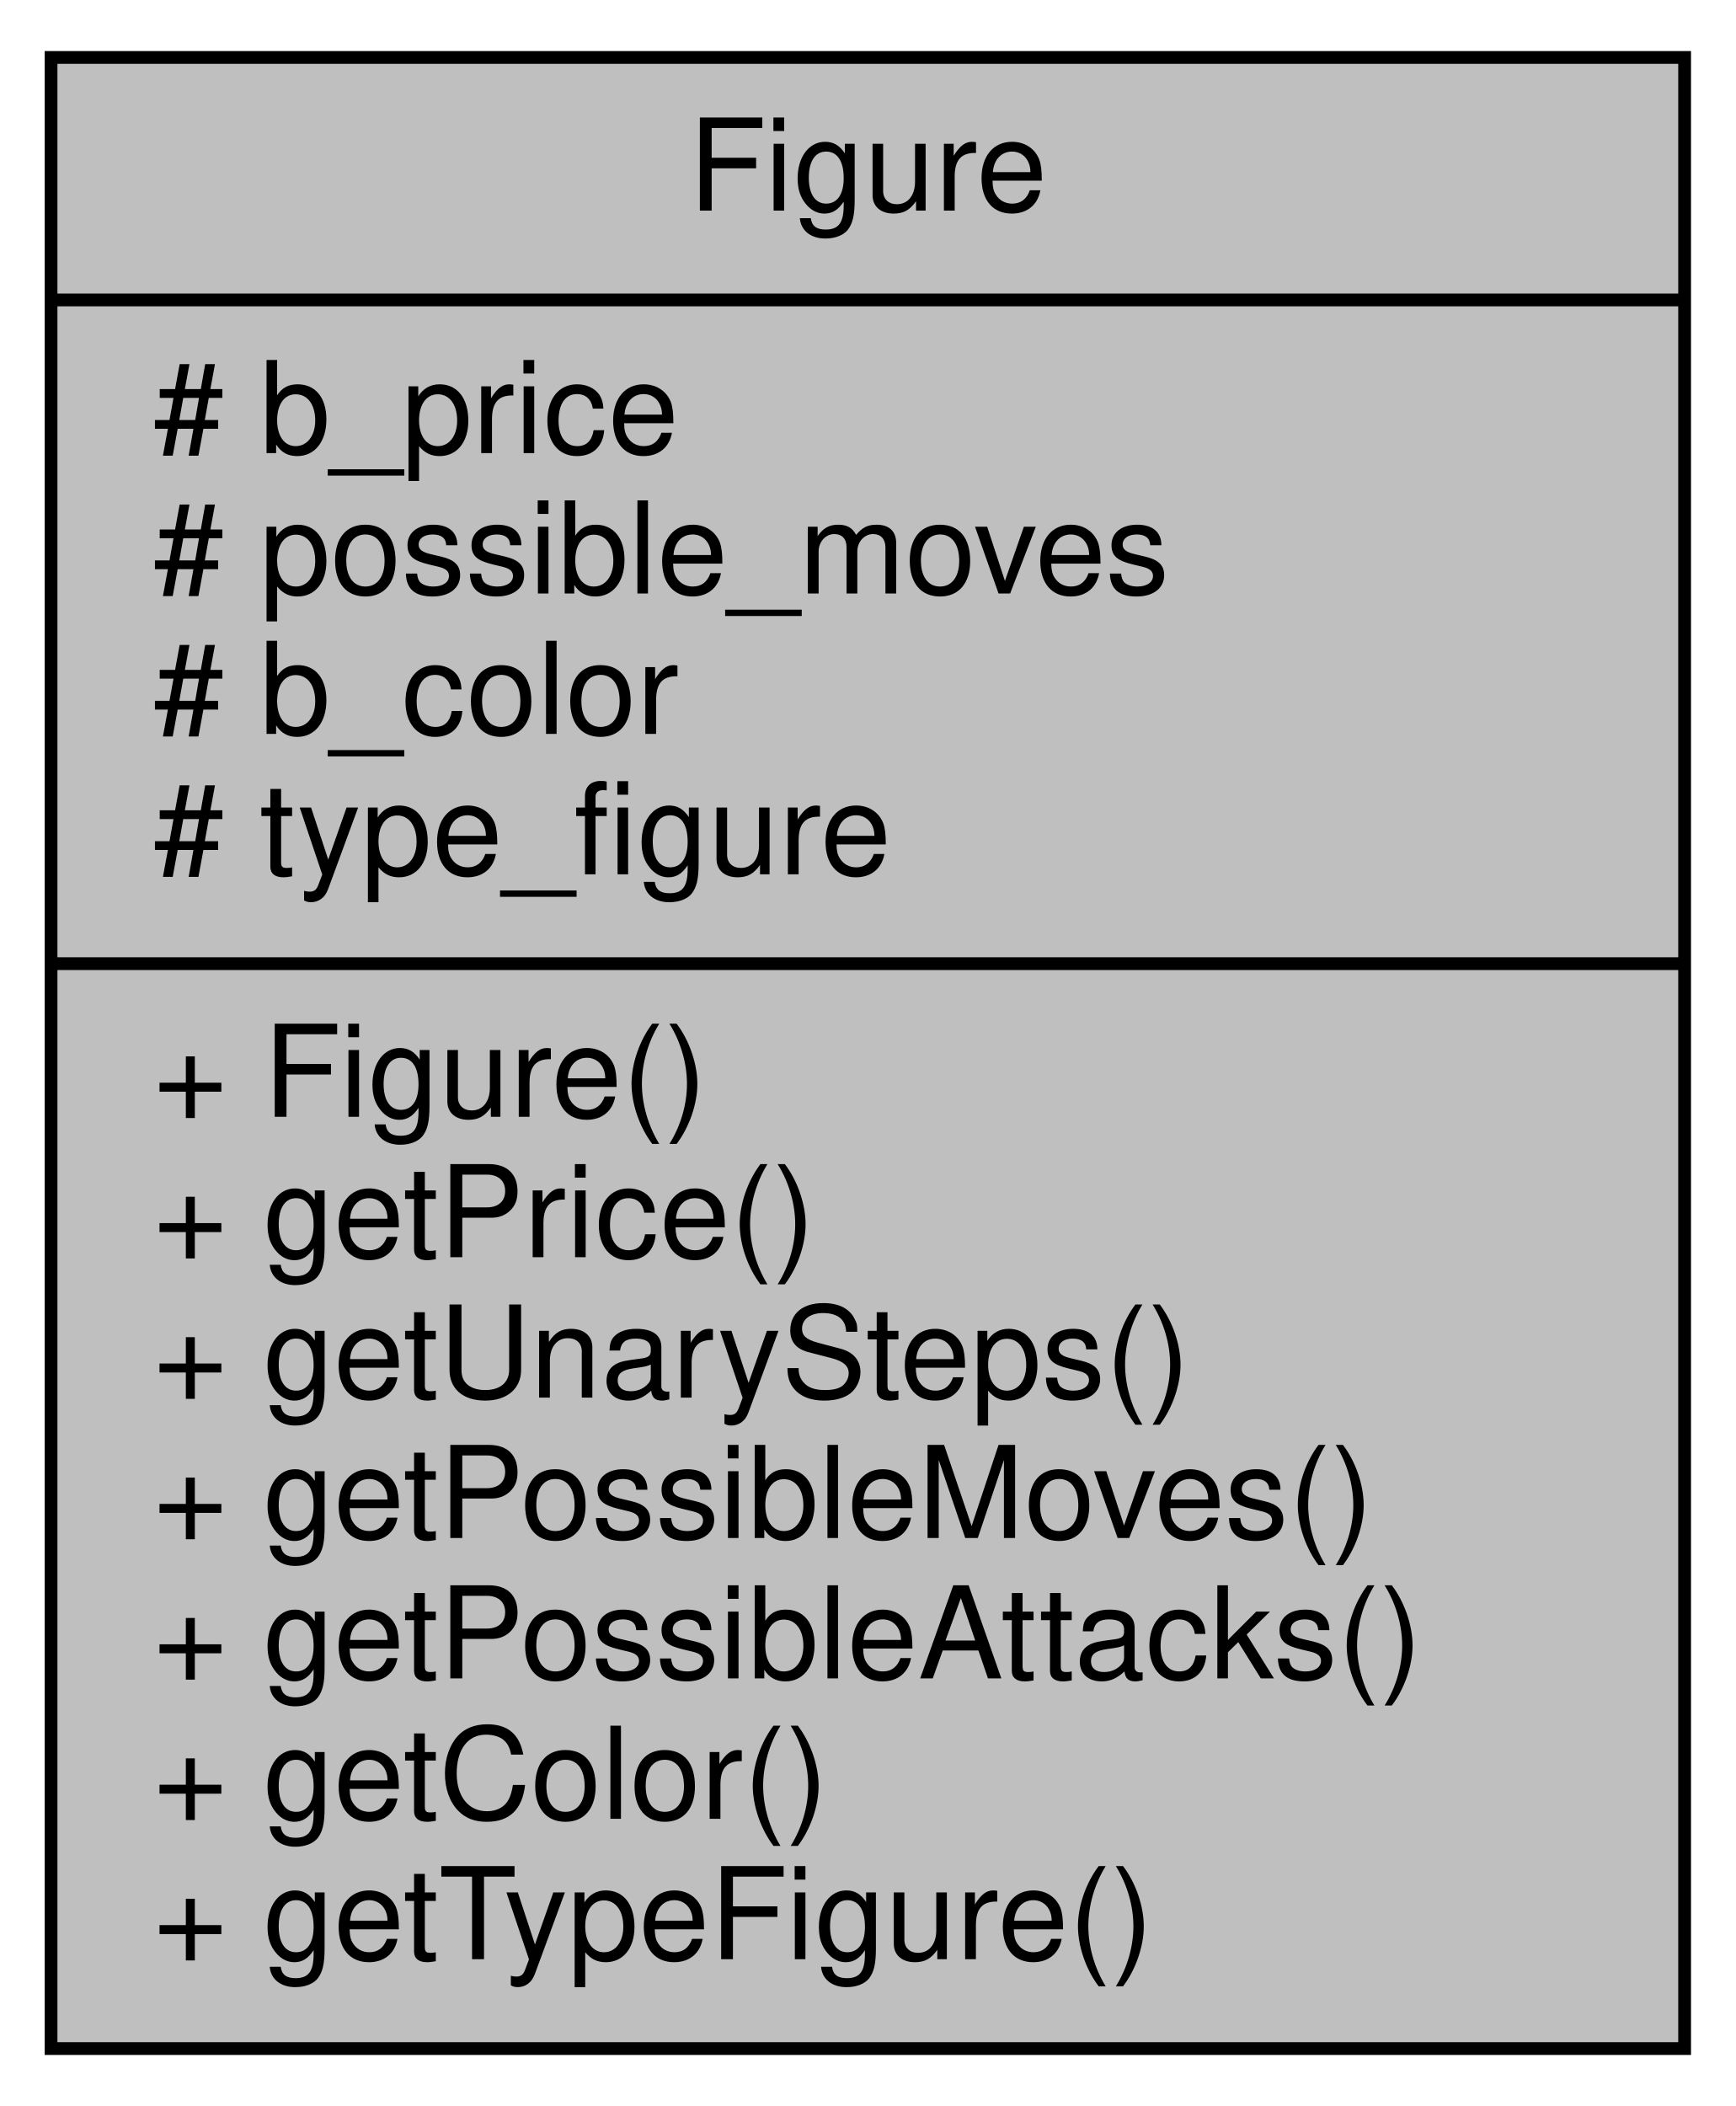
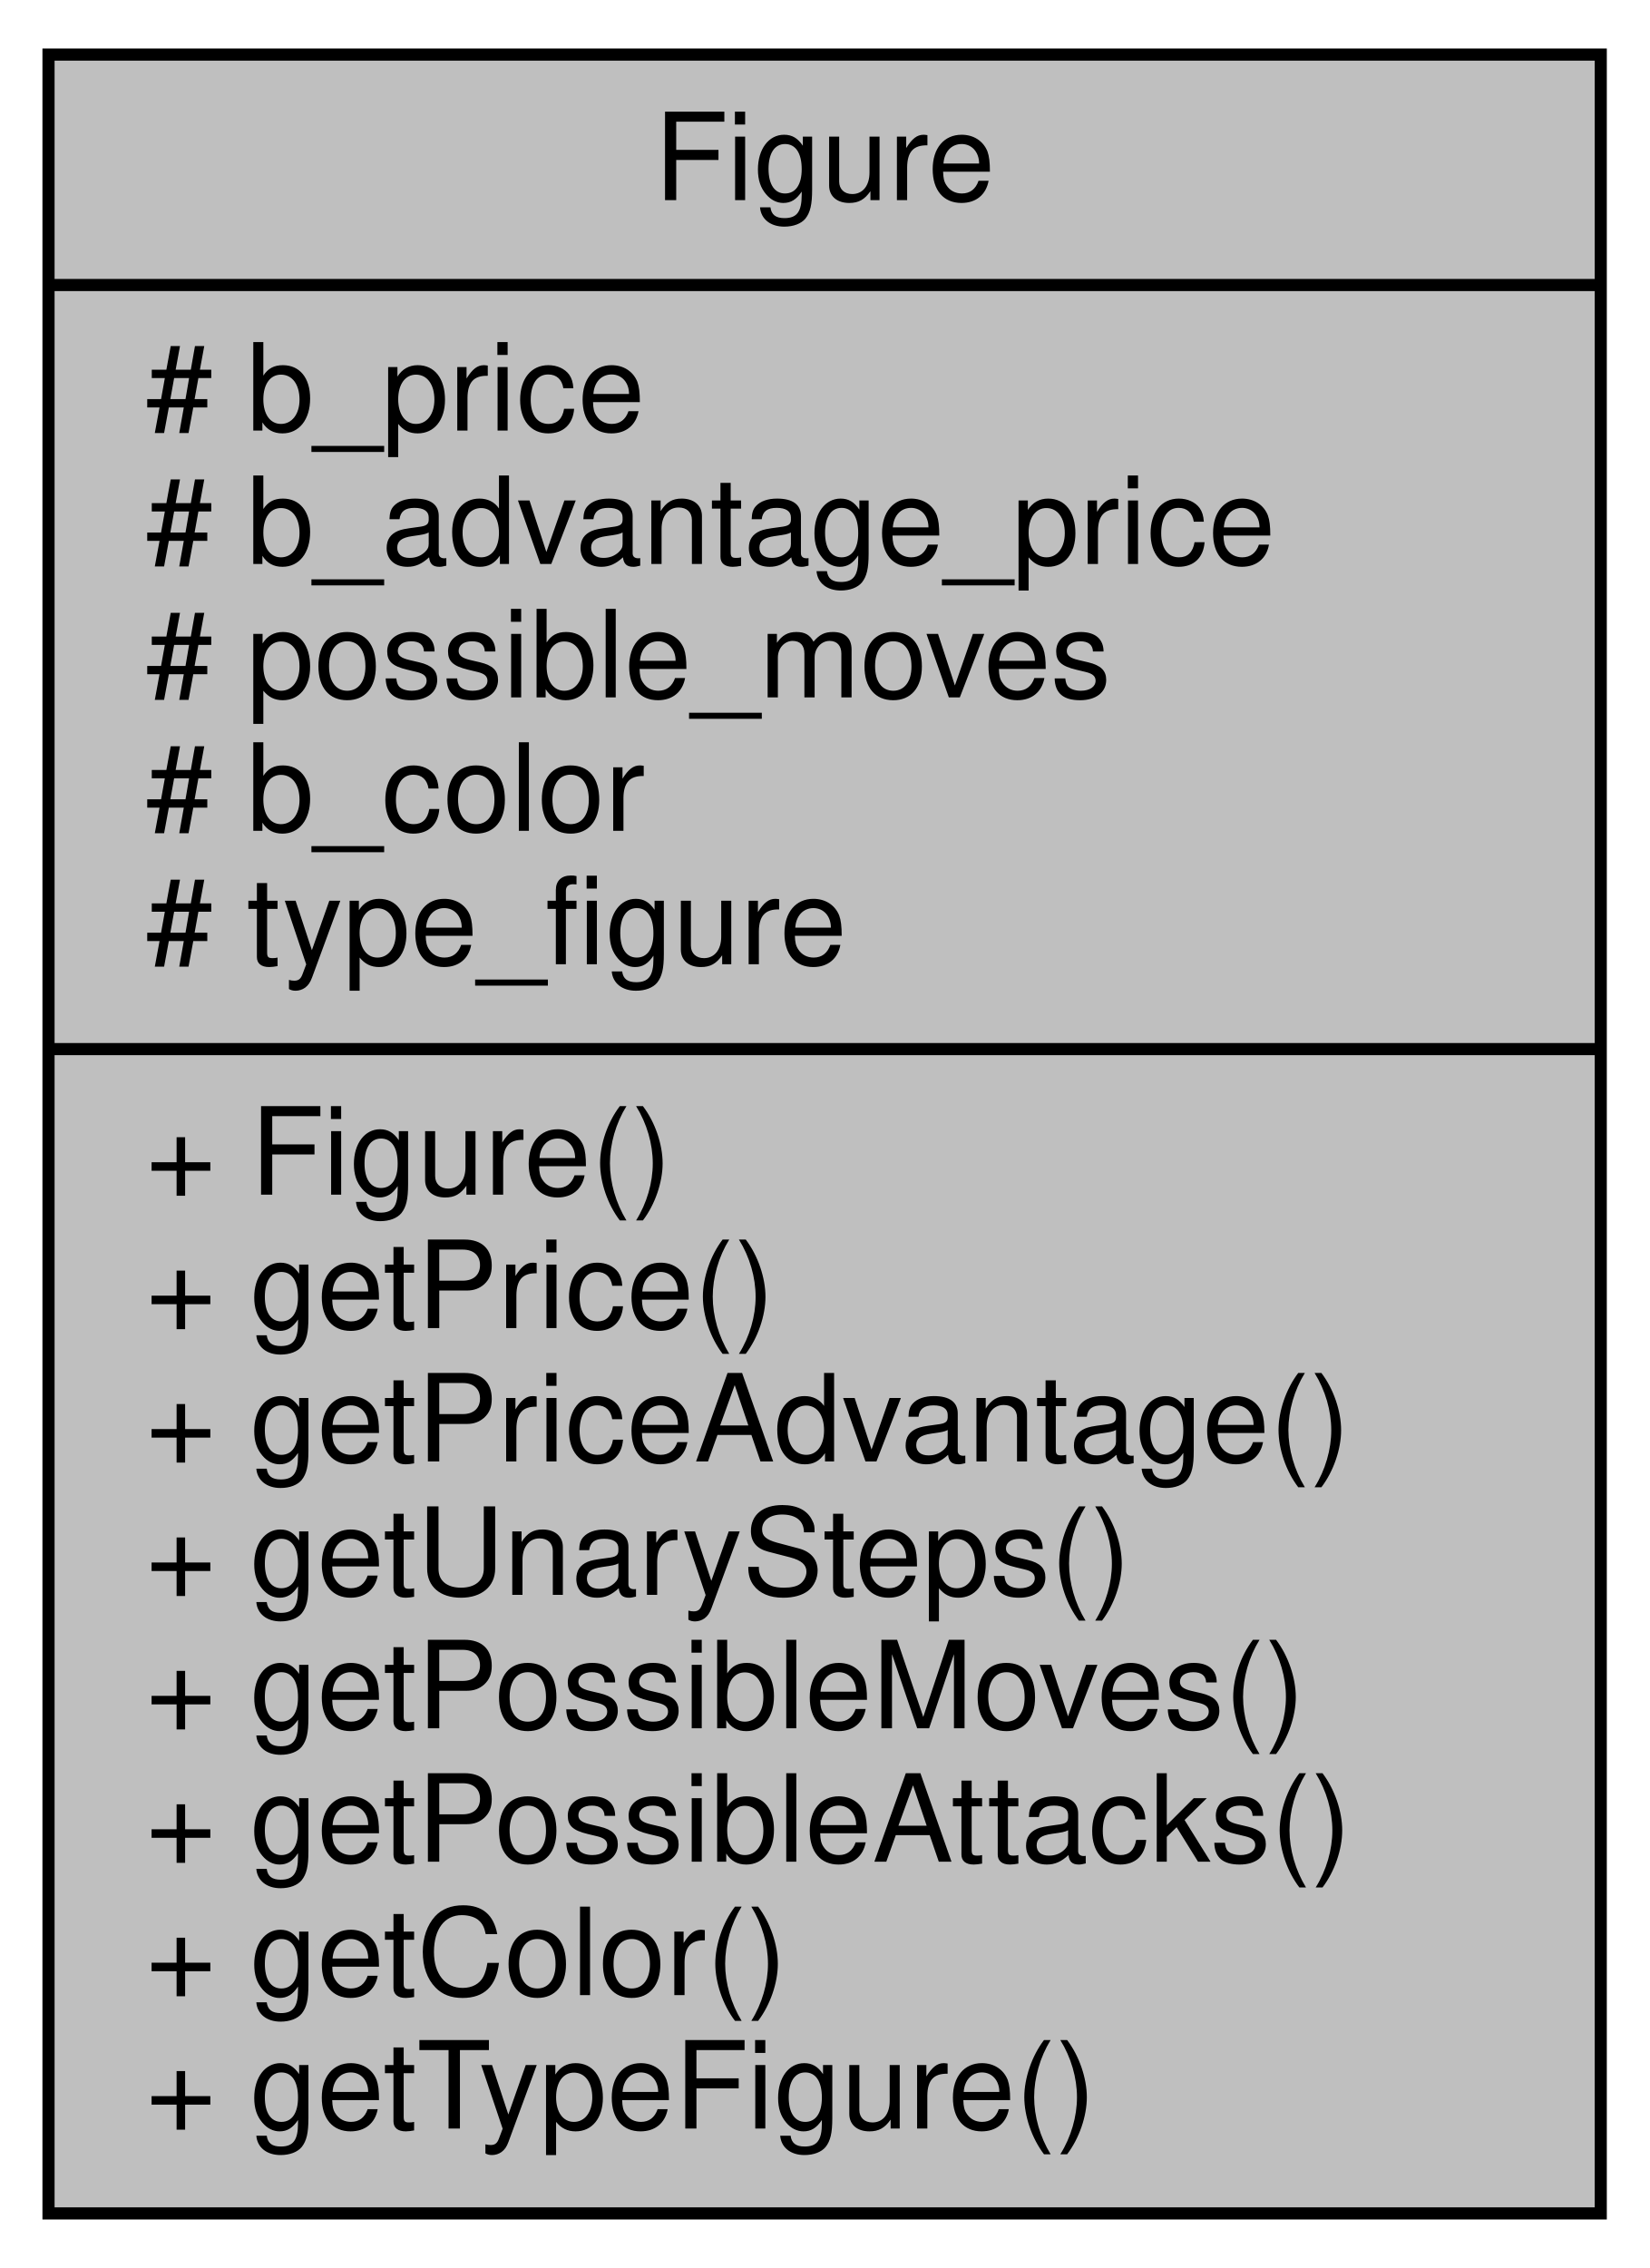
- <svg xmlns="http://www.w3.org/2000/svg" xmlns:xlink="http://www.w3.org/1999/xlink" width="136pt" height="165pt" viewBox="0.00 0.00 136.00 165.00">
-   <g id="graph0" class="graph" transform="scale(1 1) rotate(0) translate(4 161)">
+ <svg xmlns="http://www.w3.org/2000/svg" xmlns:xlink="http://www.w3.org/1999/xlink" width="136pt" height="187pt" viewBox="0.00 0.00 136.00 187.00">
+   <g id="graph0" class="graph" transform="scale(1 1) rotate(0) translate(4 183)">
    <g id="node1" class="node">
      <g id="a_node1">
        <a xlink:title="Абстрактный класс фигуры.">
-           <polygon fill="#bfbfbf" stroke="black" points="0,-0.5 0,-156.5 128,-156.5 128,-0.5 0,-0.5" />
-           <text text-anchor="middle" x="64" y="-144.5" font-family="Helvetica,sans-Serif" font-size="10.00">Figure</text>
-           <polyline fill="none" stroke="black" points="0,-137.5 128,-137.5 " />
-           <text text-anchor="start" x="8" y="-125.5" font-family="Helvetica,sans-Serif" font-size="10.00"># b_price</text>
-           <text text-anchor="start" x="8" y="-114.5" font-family="Helvetica,sans-Serif" font-size="10.00"># possible_moves</text>
-           <text text-anchor="start" x="8" y="-103.5" font-family="Helvetica,sans-Serif" font-size="10.00"># b_color</text>
-           <text text-anchor="start" x="8" y="-92.5" font-family="Helvetica,sans-Serif" font-size="10.00"># type_figure</text>
-           <polyline fill="none" stroke="black" points="0,-85.5 128,-85.5 " />
-           <text text-anchor="start" x="8" y="-73.5" font-family="Helvetica,sans-Serif" font-size="10.00">+ Figure()</text>
-           <text text-anchor="start" x="8" y="-62.5" font-family="Helvetica,sans-Serif" font-size="10.00">+ getPrice()</text>
+           <polygon fill="#bfbfbf" stroke="black" points="0,-0.5 0,-178.5 128,-178.5 128,-0.5 0,-0.5" />
+           <text text-anchor="middle" x="64" y="-166.5" font-family="Helvetica,sans-Serif" font-size="10.00">Figure</text>
+           <polyline fill="none" stroke="black" points="0,-159.5 128,-159.5 " />
+           <text text-anchor="start" x="8" y="-147.5" font-family="Helvetica,sans-Serif" font-size="10.00"># b_price</text>
+           <text text-anchor="start" x="8" y="-136.5" font-family="Helvetica,sans-Serif" font-size="10.00"># b_advantage_price</text>
+           <text text-anchor="start" x="8" y="-125.5" font-family="Helvetica,sans-Serif" font-size="10.00"># possible_moves</text>
+           <text text-anchor="start" x="8" y="-114.5" font-family="Helvetica,sans-Serif" font-size="10.00"># b_color</text>
+           <text text-anchor="start" x="8" y="-103.5" font-family="Helvetica,sans-Serif" font-size="10.00"># type_figure</text>
+           <polyline fill="none" stroke="black" points="0,-96.5 128,-96.5 " />
+           <text text-anchor="start" x="8" y="-84.5" font-family="Helvetica,sans-Serif" font-size="10.00">+ Figure()</text>
+           <text text-anchor="start" x="8" y="-73.5" font-family="Helvetica,sans-Serif" font-size="10.00">+ getPrice()</text>
+           <text text-anchor="start" x="8" y="-62.5" font-family="Helvetica,sans-Serif" font-size="10.00">+ getPriceAdvantage()</text>
          <text text-anchor="start" x="8" y="-51.5" font-family="Helvetica,sans-Serif" font-size="10.00">+ getUnarySteps()</text>
          <text text-anchor="start" x="8" y="-40.5" font-family="Helvetica,sans-Serif" font-size="10.00">+ getPossibleMoves()</text>
          <text text-anchor="start" x="8" y="-29.5" font-family="Helvetica,sans-Serif" font-size="10.00">+ getPossibleAttacks()</text>
          <text text-anchor="start" x="8" y="-18.5" font-family="Helvetica,sans-Serif" font-size="10.00">+ getColor()</text>
          <text text-anchor="start" x="8" y="-7.5" font-family="Helvetica,sans-Serif" font-size="10.00">+ getTypeFigure()</text>
        </a>
      </g>
    </g>
  </g>
</svg>
